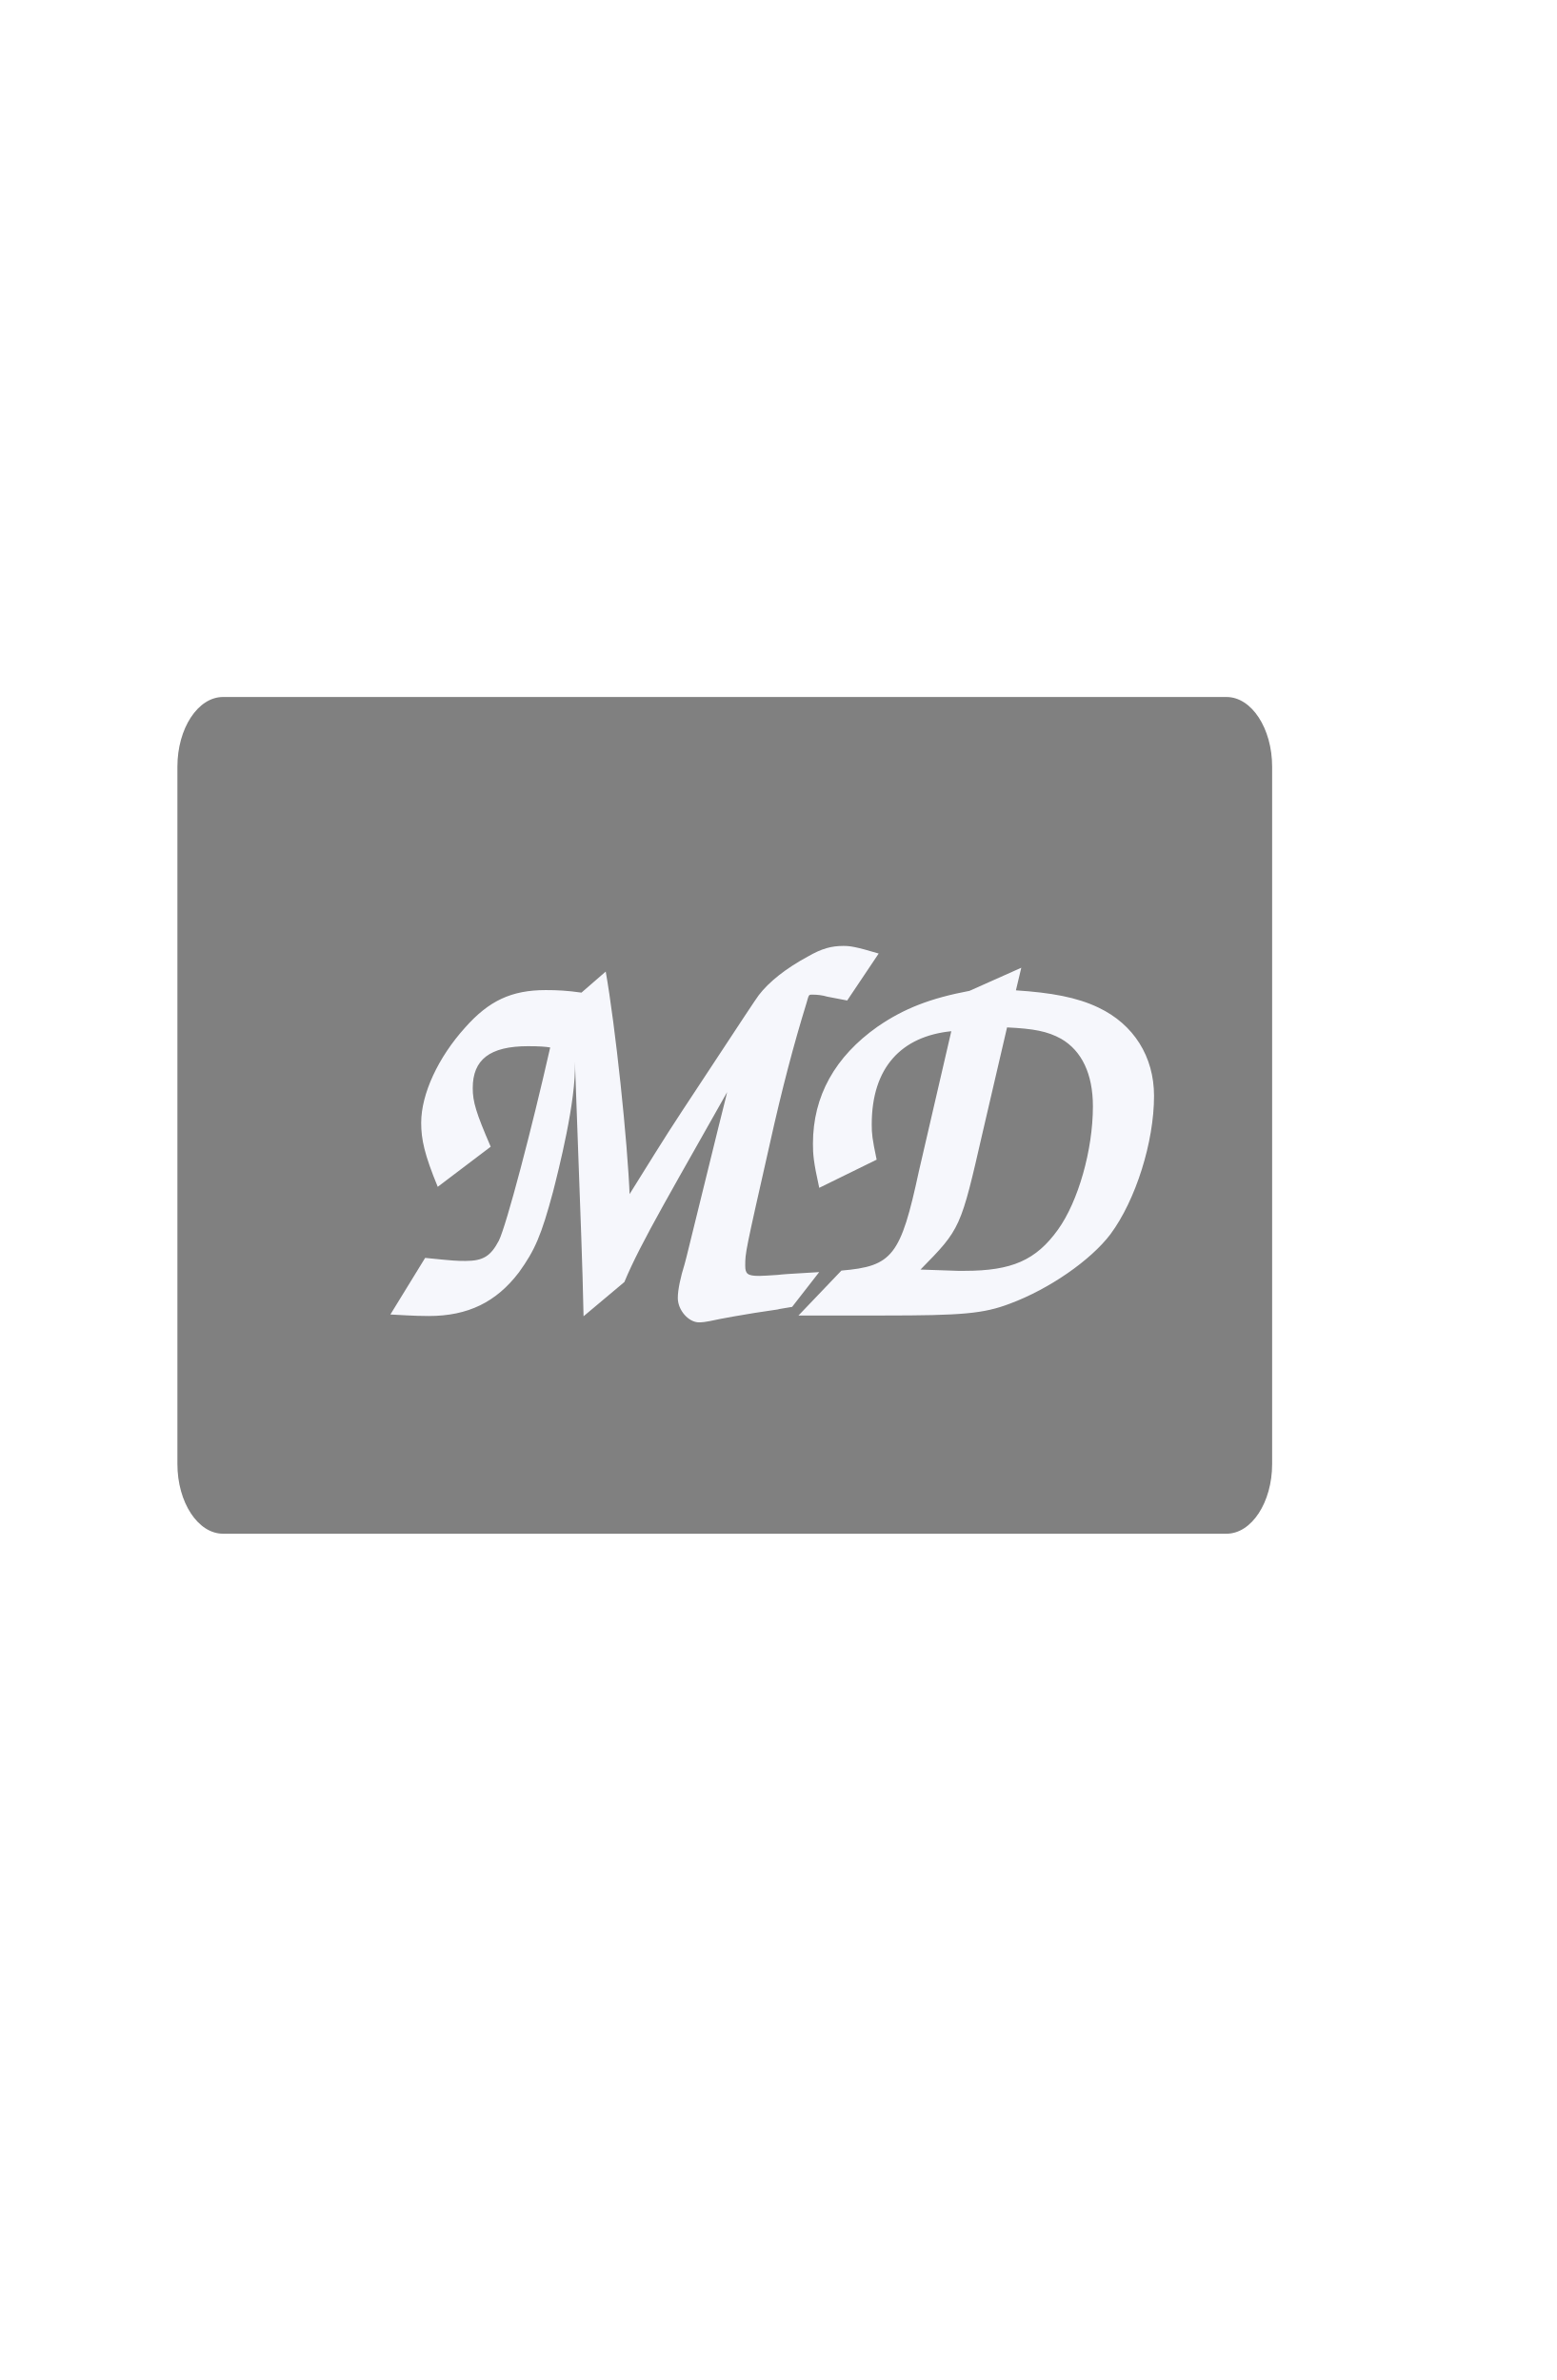
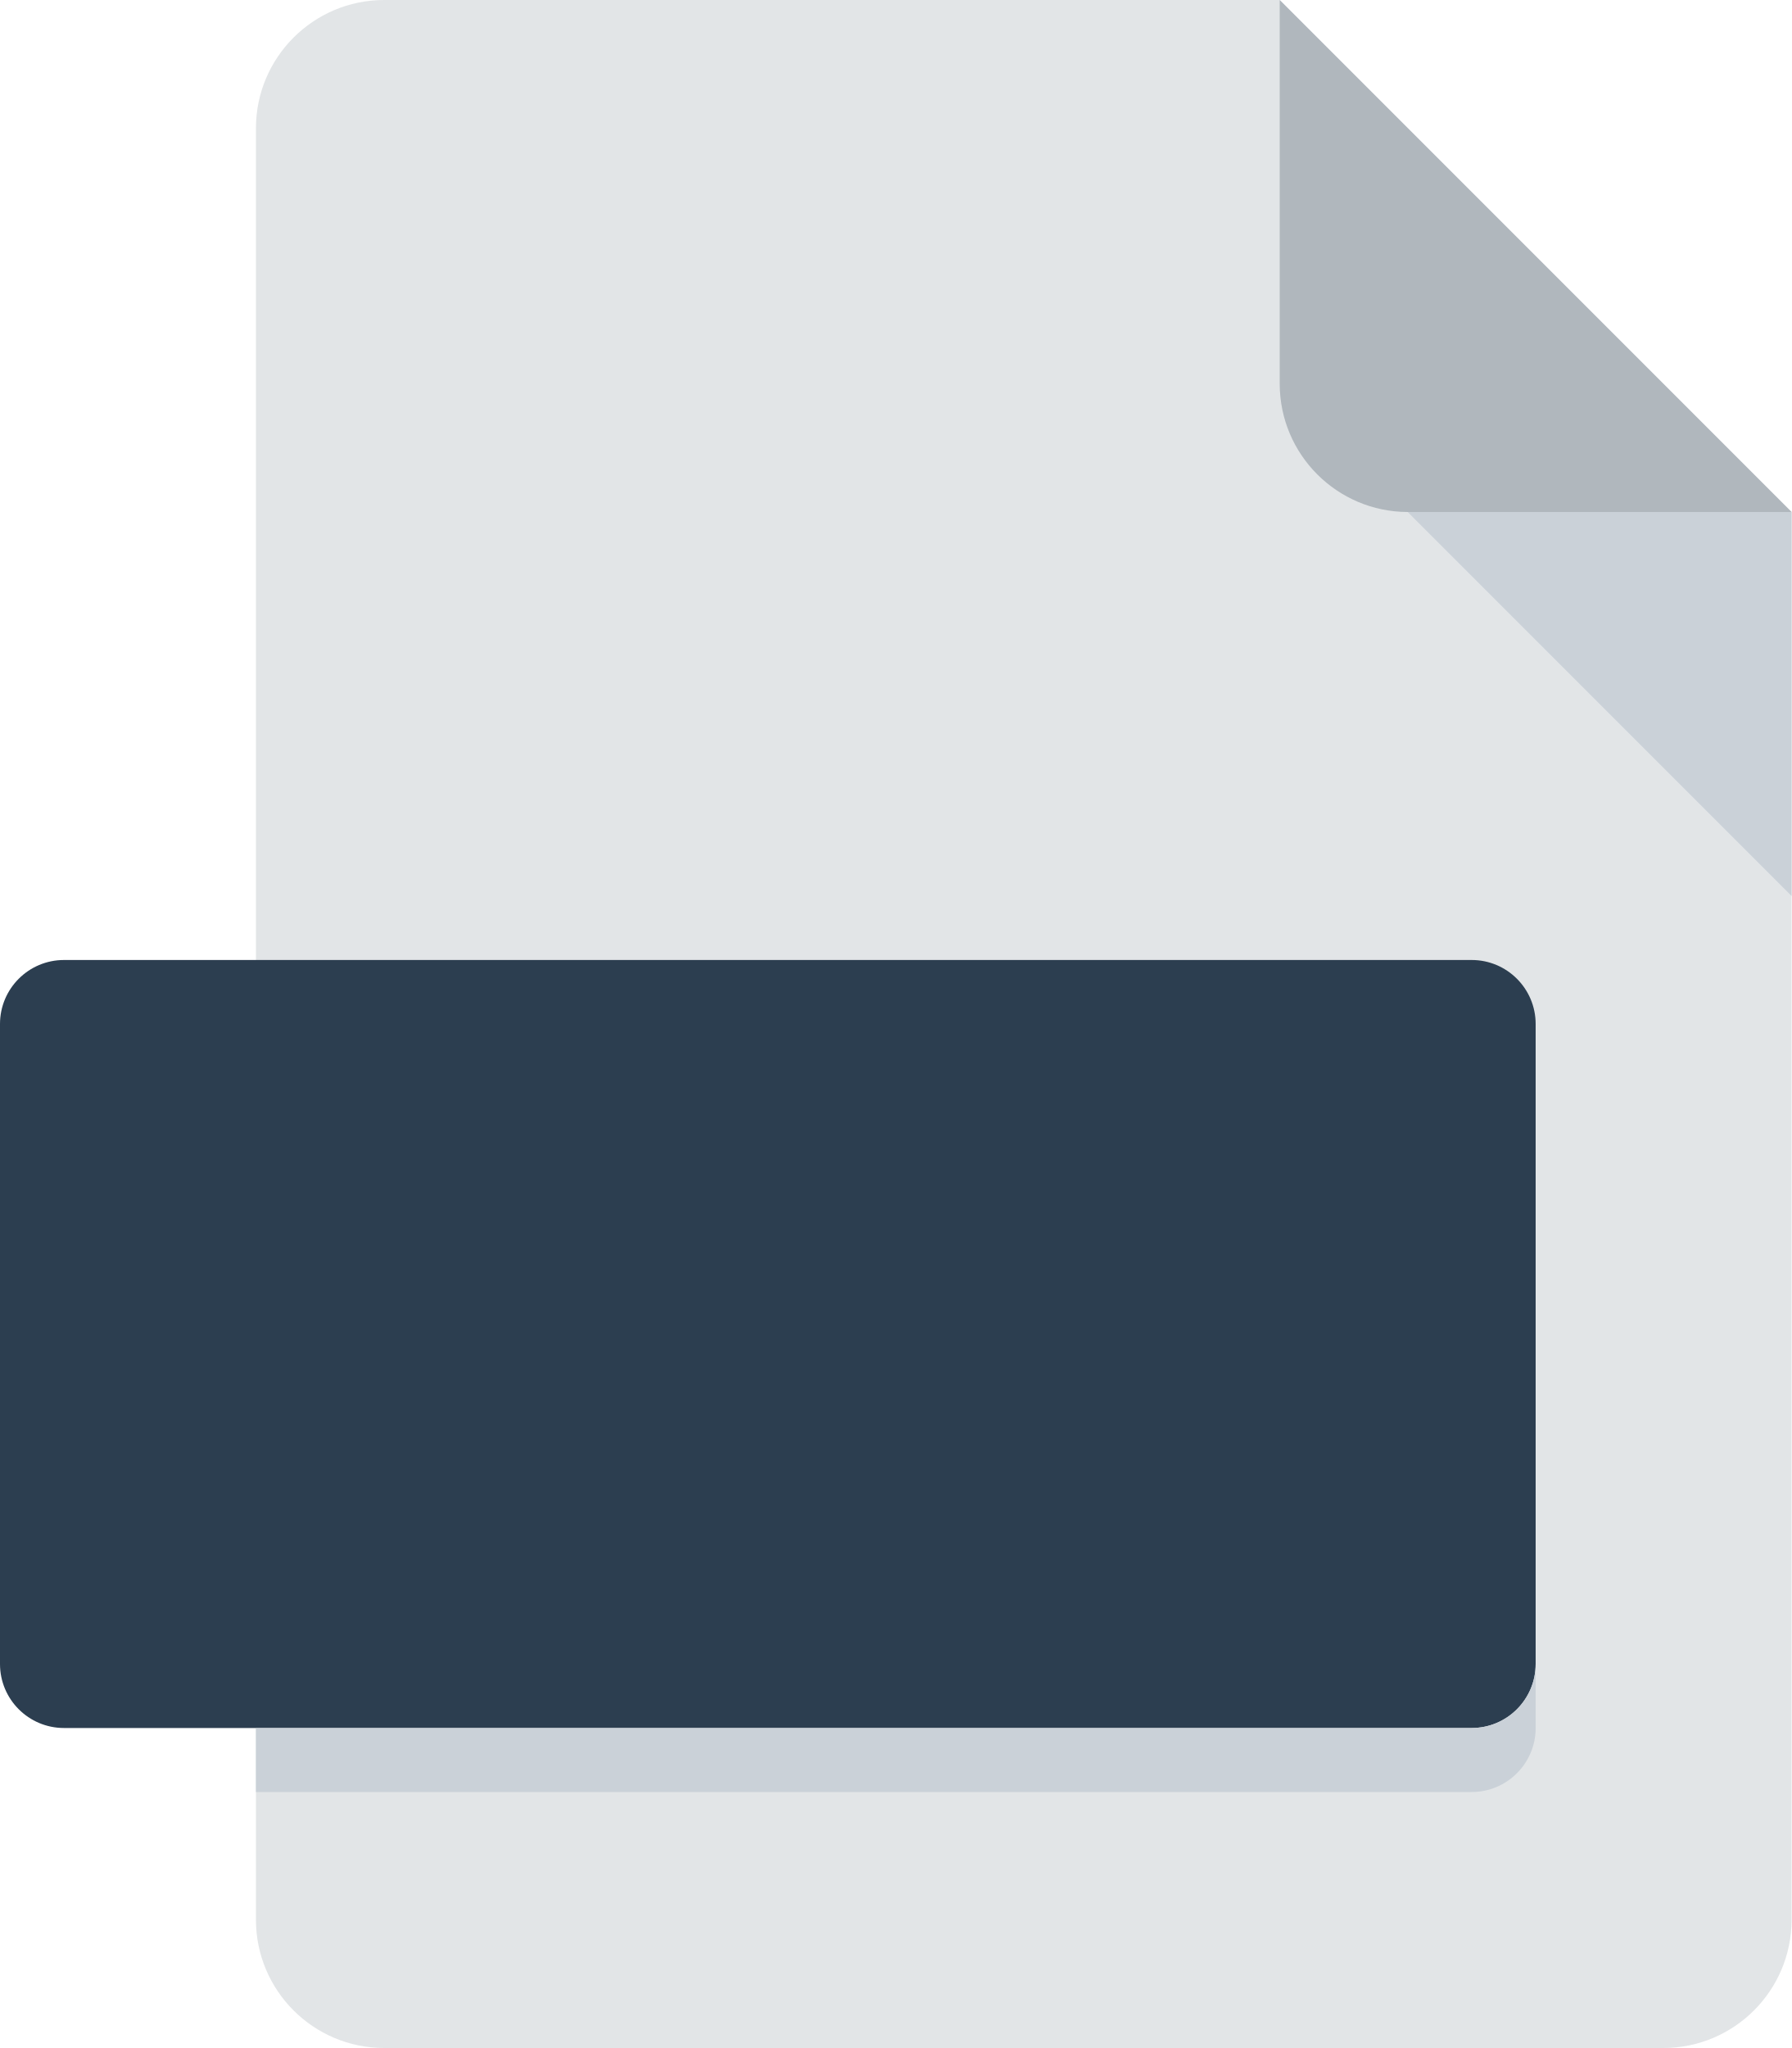
- <svg xmlns="http://www.w3.org/2000/svg" width="550pt" height="841pt">
-   <defs />
-   <g id="layer0">
-     <path id="shape0" transform="matrix(1.34277 0 0 2.05322 83.5576 328.389)" fill="#808080" d="M384 176C384 184.8 376.8 192 368 192L16 192C7.2 192 0 184.8 0 176L0 16C0 7.2 7.2 0 16 0L368 0C376.8 0 384 7.2 384 16Z" />
-     <text id="shape1" fill="#f6f7fc" font-family="Comic Sans MS" font-size="24pt" font-weight="bold" x="0pt" y="18.234pt" transform="matrix(7.03265 0 0 7.65412 174.532 433.71)">
-       <tspan>MD</tspan>
-     </text>
-   </g>
+ <svg xmlns="http://www.w3.org/2000/svg" id="Layer_1" data-name="Layer 1" viewBox="0 0 448 512">
+   <defs>
+     <style>.cls-1{fill:#e2e5e7;}.cls-2{fill:#b0b7bd;}.cls-3{fill:#cad1d8;}.cls-4{fill:#2c3e50;}</style>
+   </defs>
+   <path class="cls-1" d="M128,0A32.09,32.09,0,0,0,96,32V480a32.09,32.09,0,0,0,32,32H448a32.09,32.09,0,0,0,32-32V128L352,0Z" transform="translate(-32)" />
+   <path class="cls-2" d="M384,128h96L352,0V96A32.09,32.09,0,0,0,384,128Z" transform="translate(-32)" />
+   <polygon class="cls-3" points="448 224 352 128 448 128 448 224" />
+   <path class="cls-4" d="M416,416a16,16,0,0,1-16,16H48a16,16,0,0,1-16-16V256a16,16,0,0,1,16-16H400a16,16,0,0,1,16,16Z" transform="translate(-32)" />
+   <text x="-32" />
+   <path class="cls-3" d="M400,432H96v16H400a16,16,0,0,0,16-16V416A16,16,0,0,1,400,432Z" transform="translate(-32)" />
+   <text x="-32" />
</svg>
